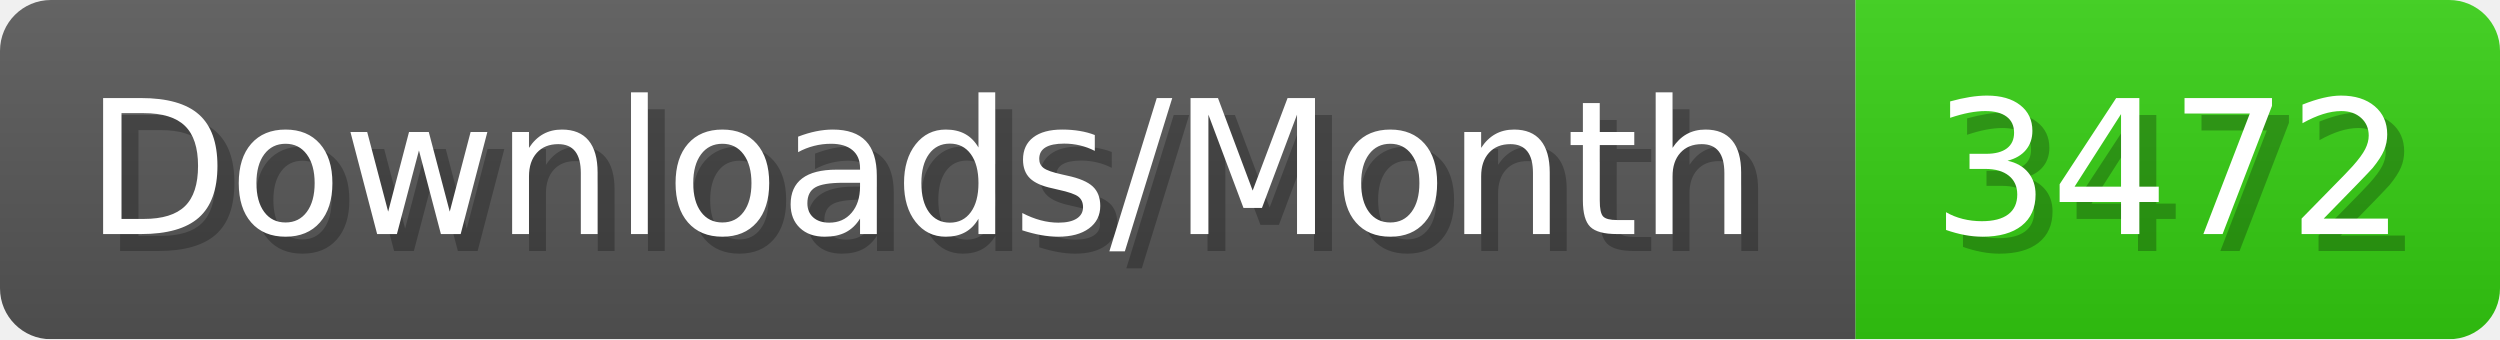
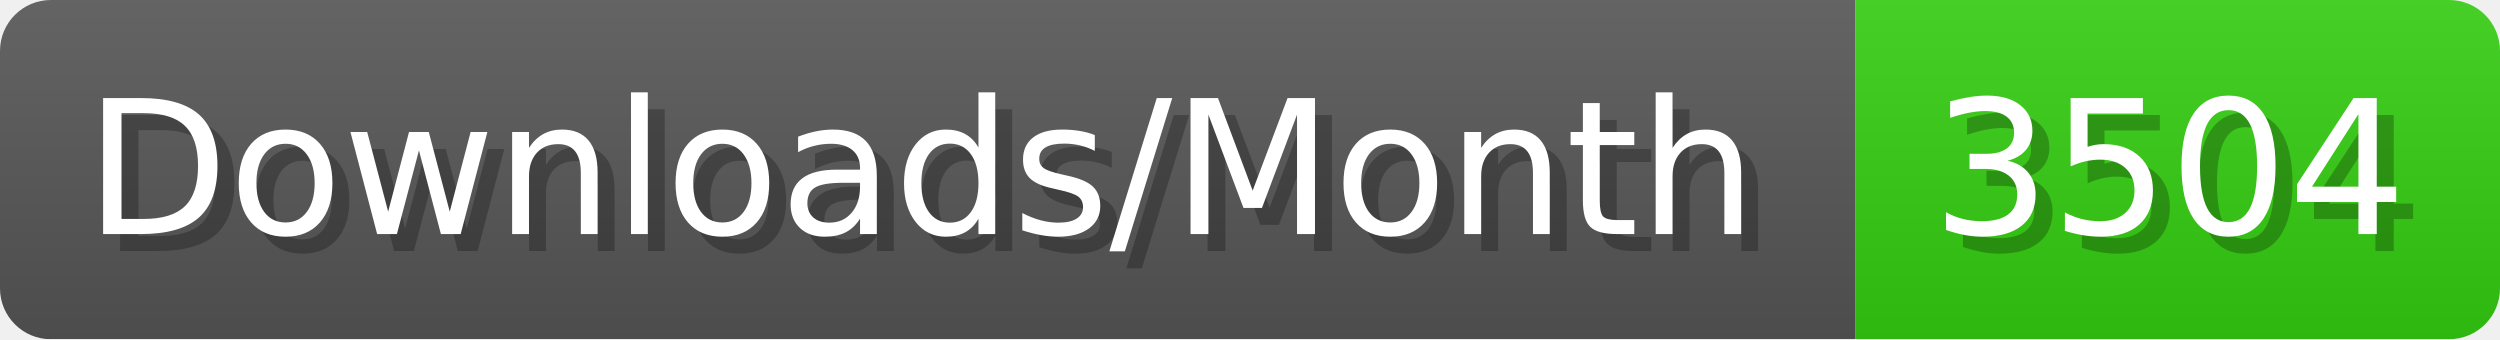
- <svg xmlns="http://www.w3.org/2000/svg" width="147.4" height="20" viewBox="0 0 1474 200" role="img" aria-label="Downloads/Month: 3472">
+ <svg xmlns="http://www.w3.org/2000/svg" width="147.4" height="20" viewBox="0 0 1474 200" role="img" aria-label="Downloads/Month: 3504">
  <linearGradient id="YlXUI" x2="0" y2="100%">
    <stop offset="0" stop-opacity=".1" stop-color="#EEE" />
    <stop offset="1" stop-opacity=".1" />
  </linearGradient>
  <mask id="JHhop">
    <rect width="1474" height="200" rx="30" fill="#FFF" />
  </mask>
  <g mask="url(#JHhop)">
    <rect width="1094" height="200" fill="#555" />
    <rect width="380" height="200" fill="#3C1" x="1094" />
    <rect width="1474" height="200" fill="url(#YlXUI)" />
  </g>
  <g aria-hidden="true" fill="#fff" text-anchor="start" font-family="Verdana,DejaVu Sans,sans-serif" font-size="110">
    <text x="60" y="148" textLength="994" fill="#000" opacity="0.25">Downloads/Month</text>
    <text x="50" y="138" textLength="994">Downloads/Month</text>
-     <text x="1149" y="148" textLength="280" fill="#000" opacity="0.25">3472</text>
-     <text x="1139" y="138" textLength="280">3472</text>
+     <text x="1149" y="148" textLength="280" fill="#000" opacity="0.25">3504</text>
+     <text x="1139" y="138" textLength="280">3504</text>
  </g>
</svg>
